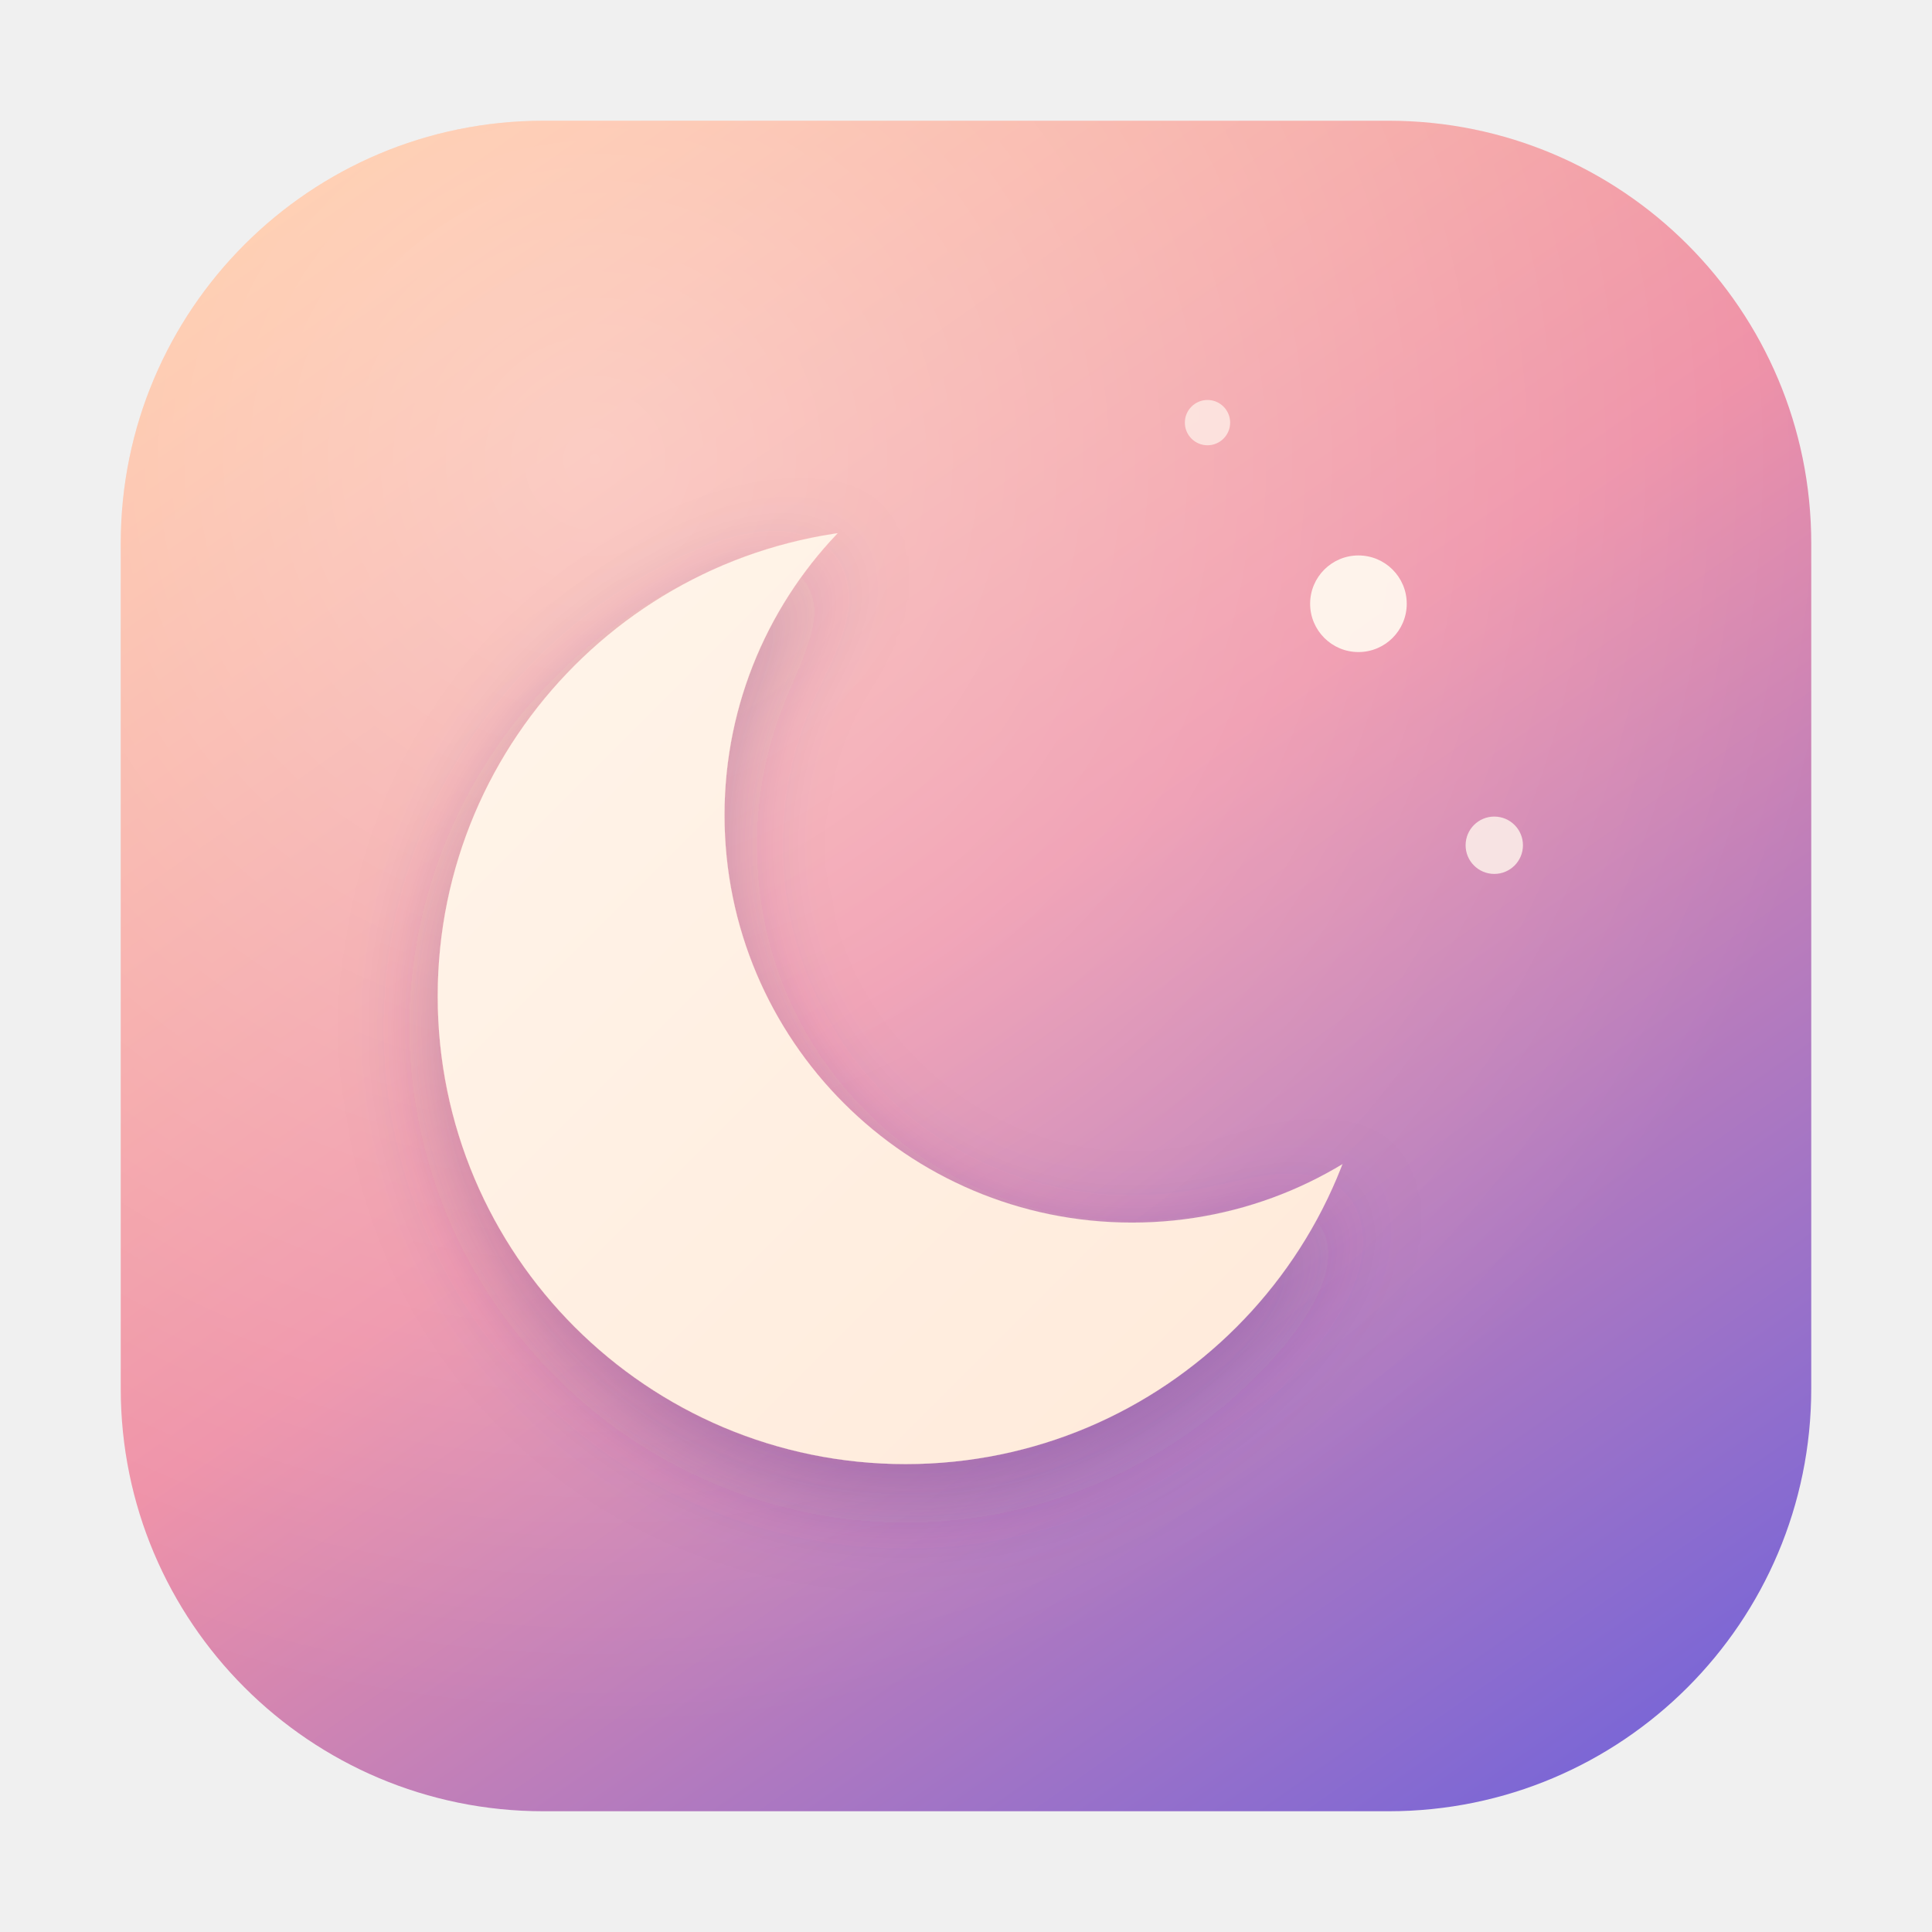
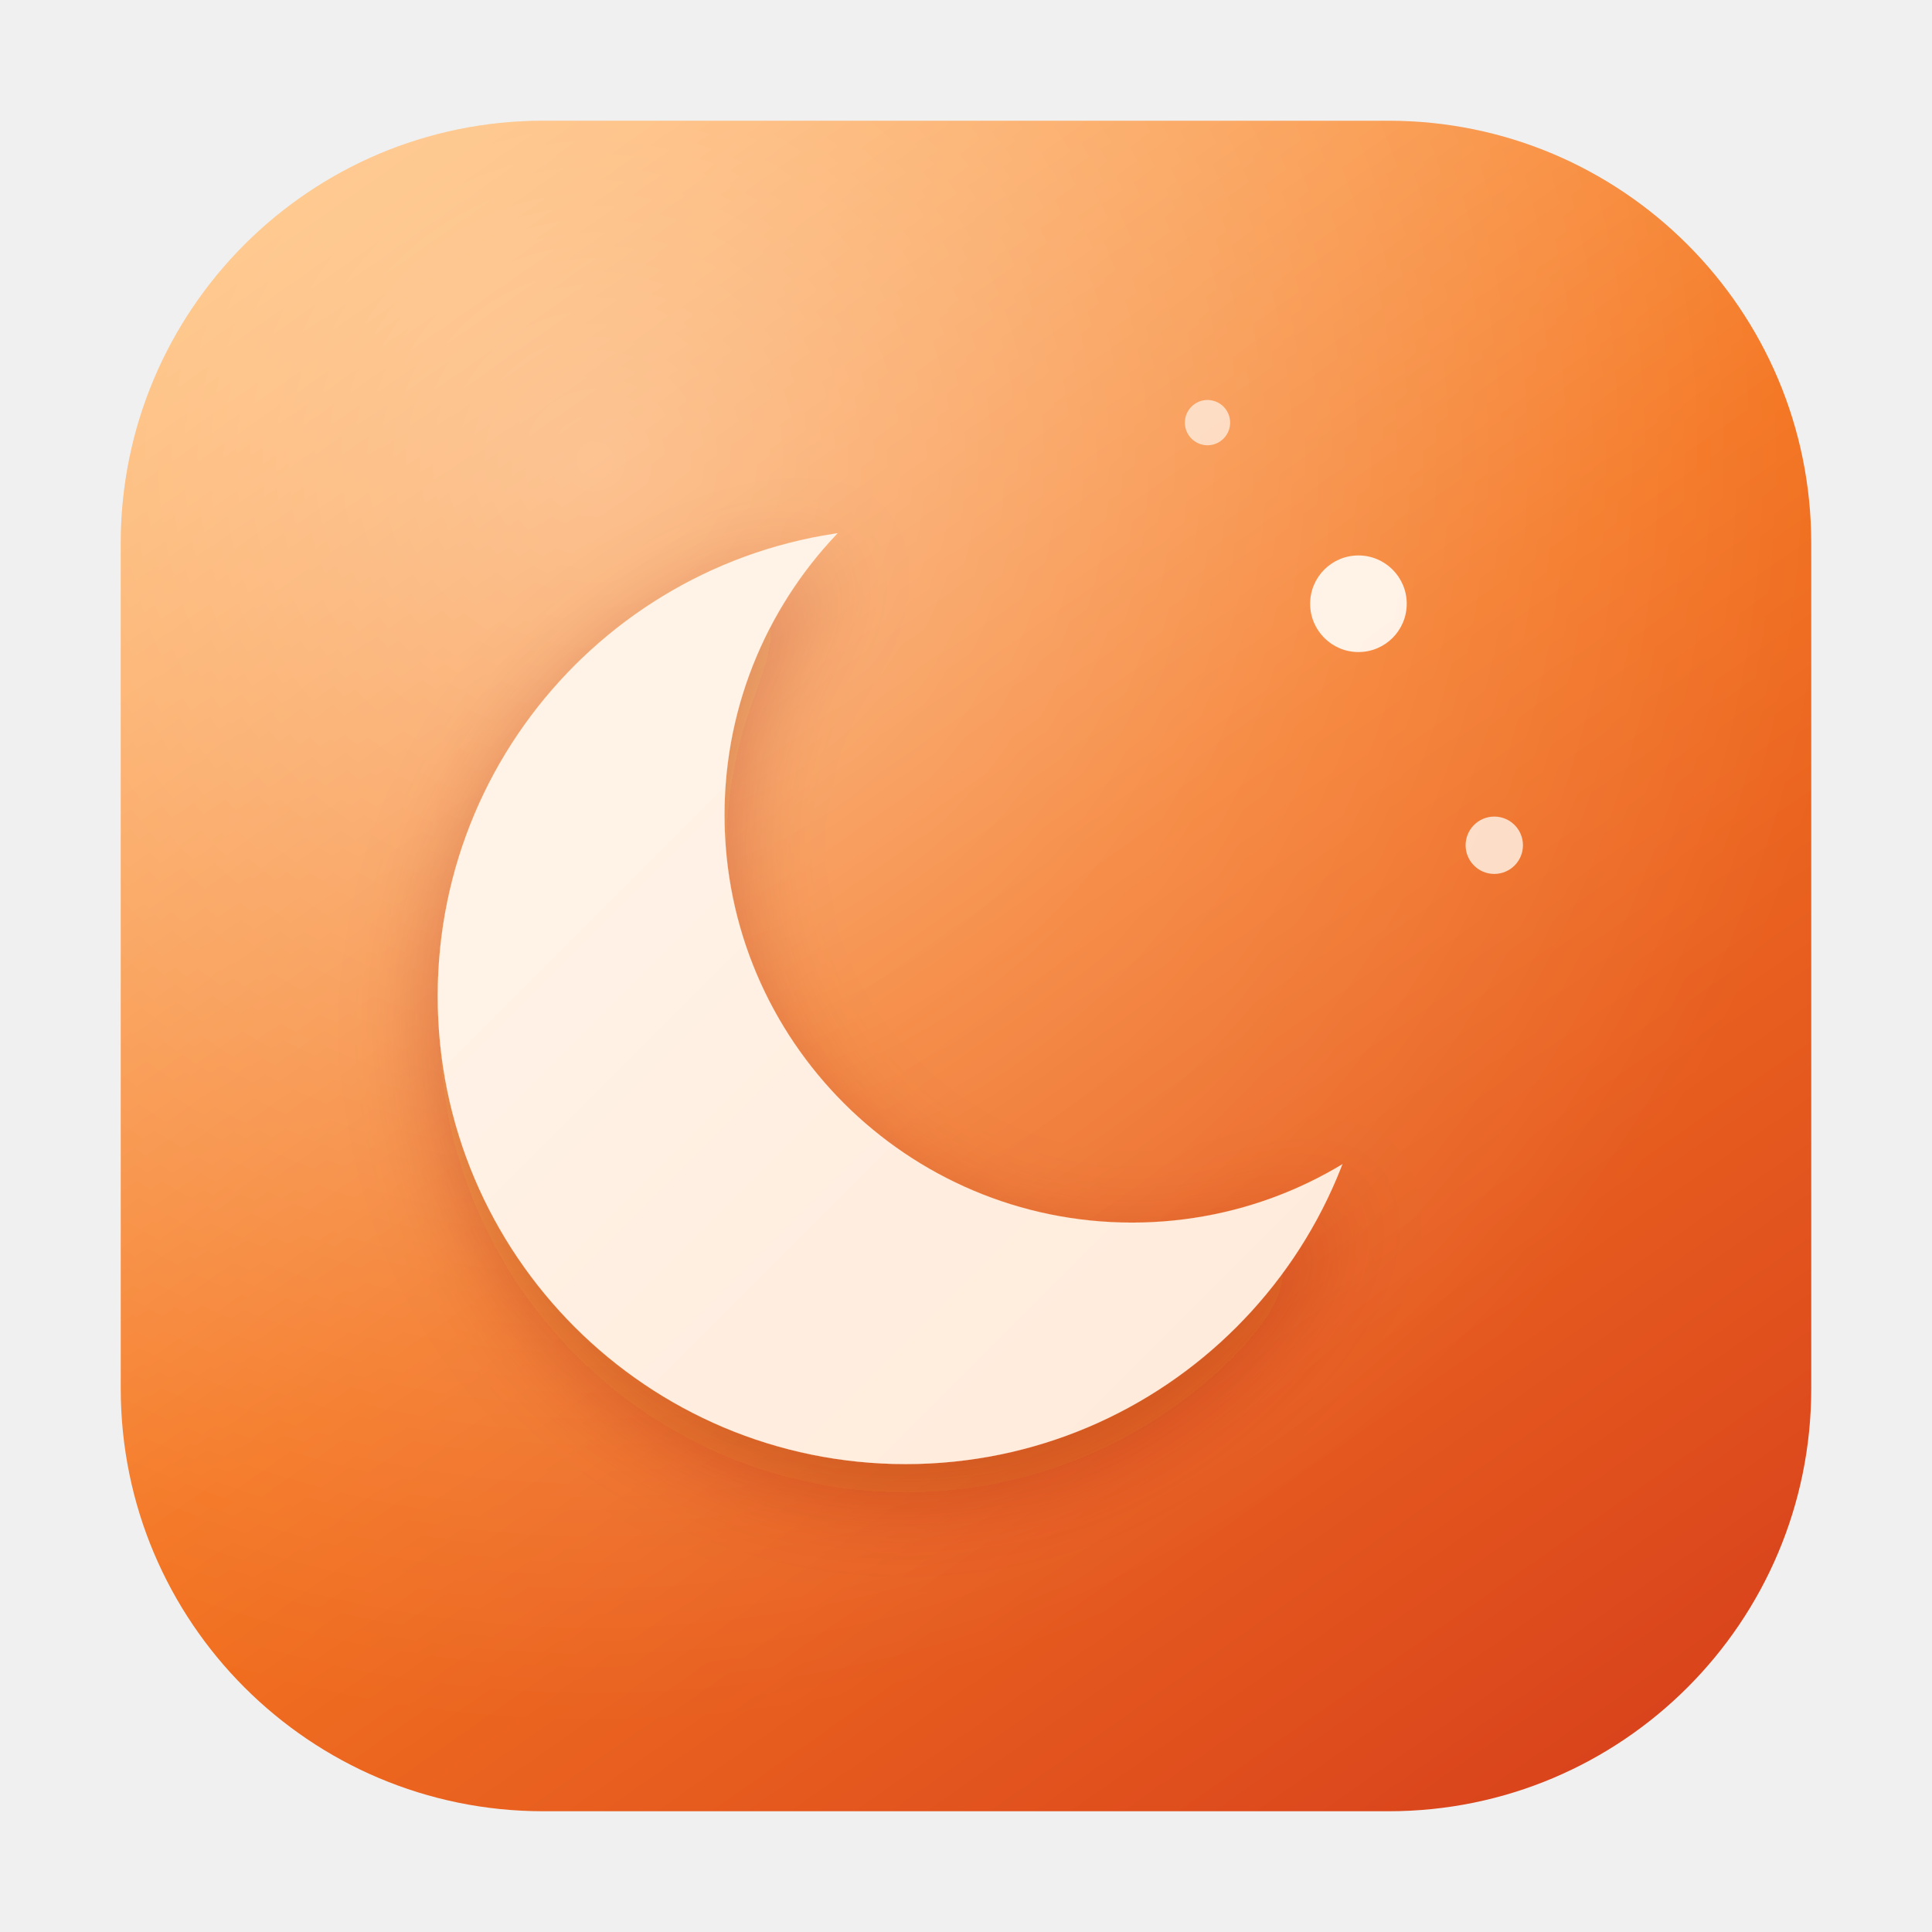
<svg xmlns="http://www.w3.org/2000/svg" viewBox="0 0 128 128" width="128" height="128">
  <defs>
    <linearGradient id="sky" x1="0.15" y1="0" x2="0.85" y2="1">
-       <stop offset="0" stop-color="#FFC09A" />
-       <stop offset="0.48" stop-color="#EE8FA6" />
-       <stop offset="1" stop-color="#7A66D6" />
+       <stop offset="0" stop-color="#FFB86B" />
+       <stop offset="0.5" stop-color="#F47521" />
+       <stop offset="1" stop-color="#D9431C" />
    </linearGradient>
    <radialGradient id="glow" cx="0.28" cy="0.2" r="0.75">
      <stop offset="0" stop-color="#FFFFFF" stop-opacity="0.38" />
      <stop offset="1" stop-color="#FFFFFF" stop-opacity="0" />
    </radialGradient>
    <linearGradient id="moon" x1="0" y1="0" x2="1" y2="1">
      <stop offset="0" stop-color="#FFFBF4" />
      <stop offset="1" stop-color="#FFE3CF" />
    </linearGradient>
    <mask id="crescent">
      <circle cx="60" cy="66" r="31" fill="#fff" />
      <circle cx="75" cy="54" r="27" fill="#000" />
    </mask>
    <filter id="soft" x="-30%" y="-30%" width="160%" height="160%">
-       <feDropShadow dx="0" dy="2" stdDeviation="3" flood-color="#4B2E83" flood-opacity="0.28" />
+       <feDropShadow dx="0" dy="2" stdDeviation="3" flood-color="#8A2A0A" flood-opacity="0.3" />
    </filter>
  </defs>
  <rect x="8" y="8" width="112" height="112" rx="28" fill="url(#sky)" />
  <rect x="8" y="8" width="112" height="112" rx="28" fill="url(#glow)" />
  <g filter="url(#soft)">
    <rect x="0" y="0" width="128" height="128" fill="url(#moon)" mask="url(#crescent)" />
  </g>
  <circle cx="90" cy="40" r="3.2" fill="#FFF7EE" opacity="0.95" />
  <circle cx="99" cy="56" r="1.9" fill="#FFF7EE" opacity="0.8" />
  <circle cx="80" cy="28" r="1.5" fill="#FFF7EE" opacity="0.7" />
</svg>
